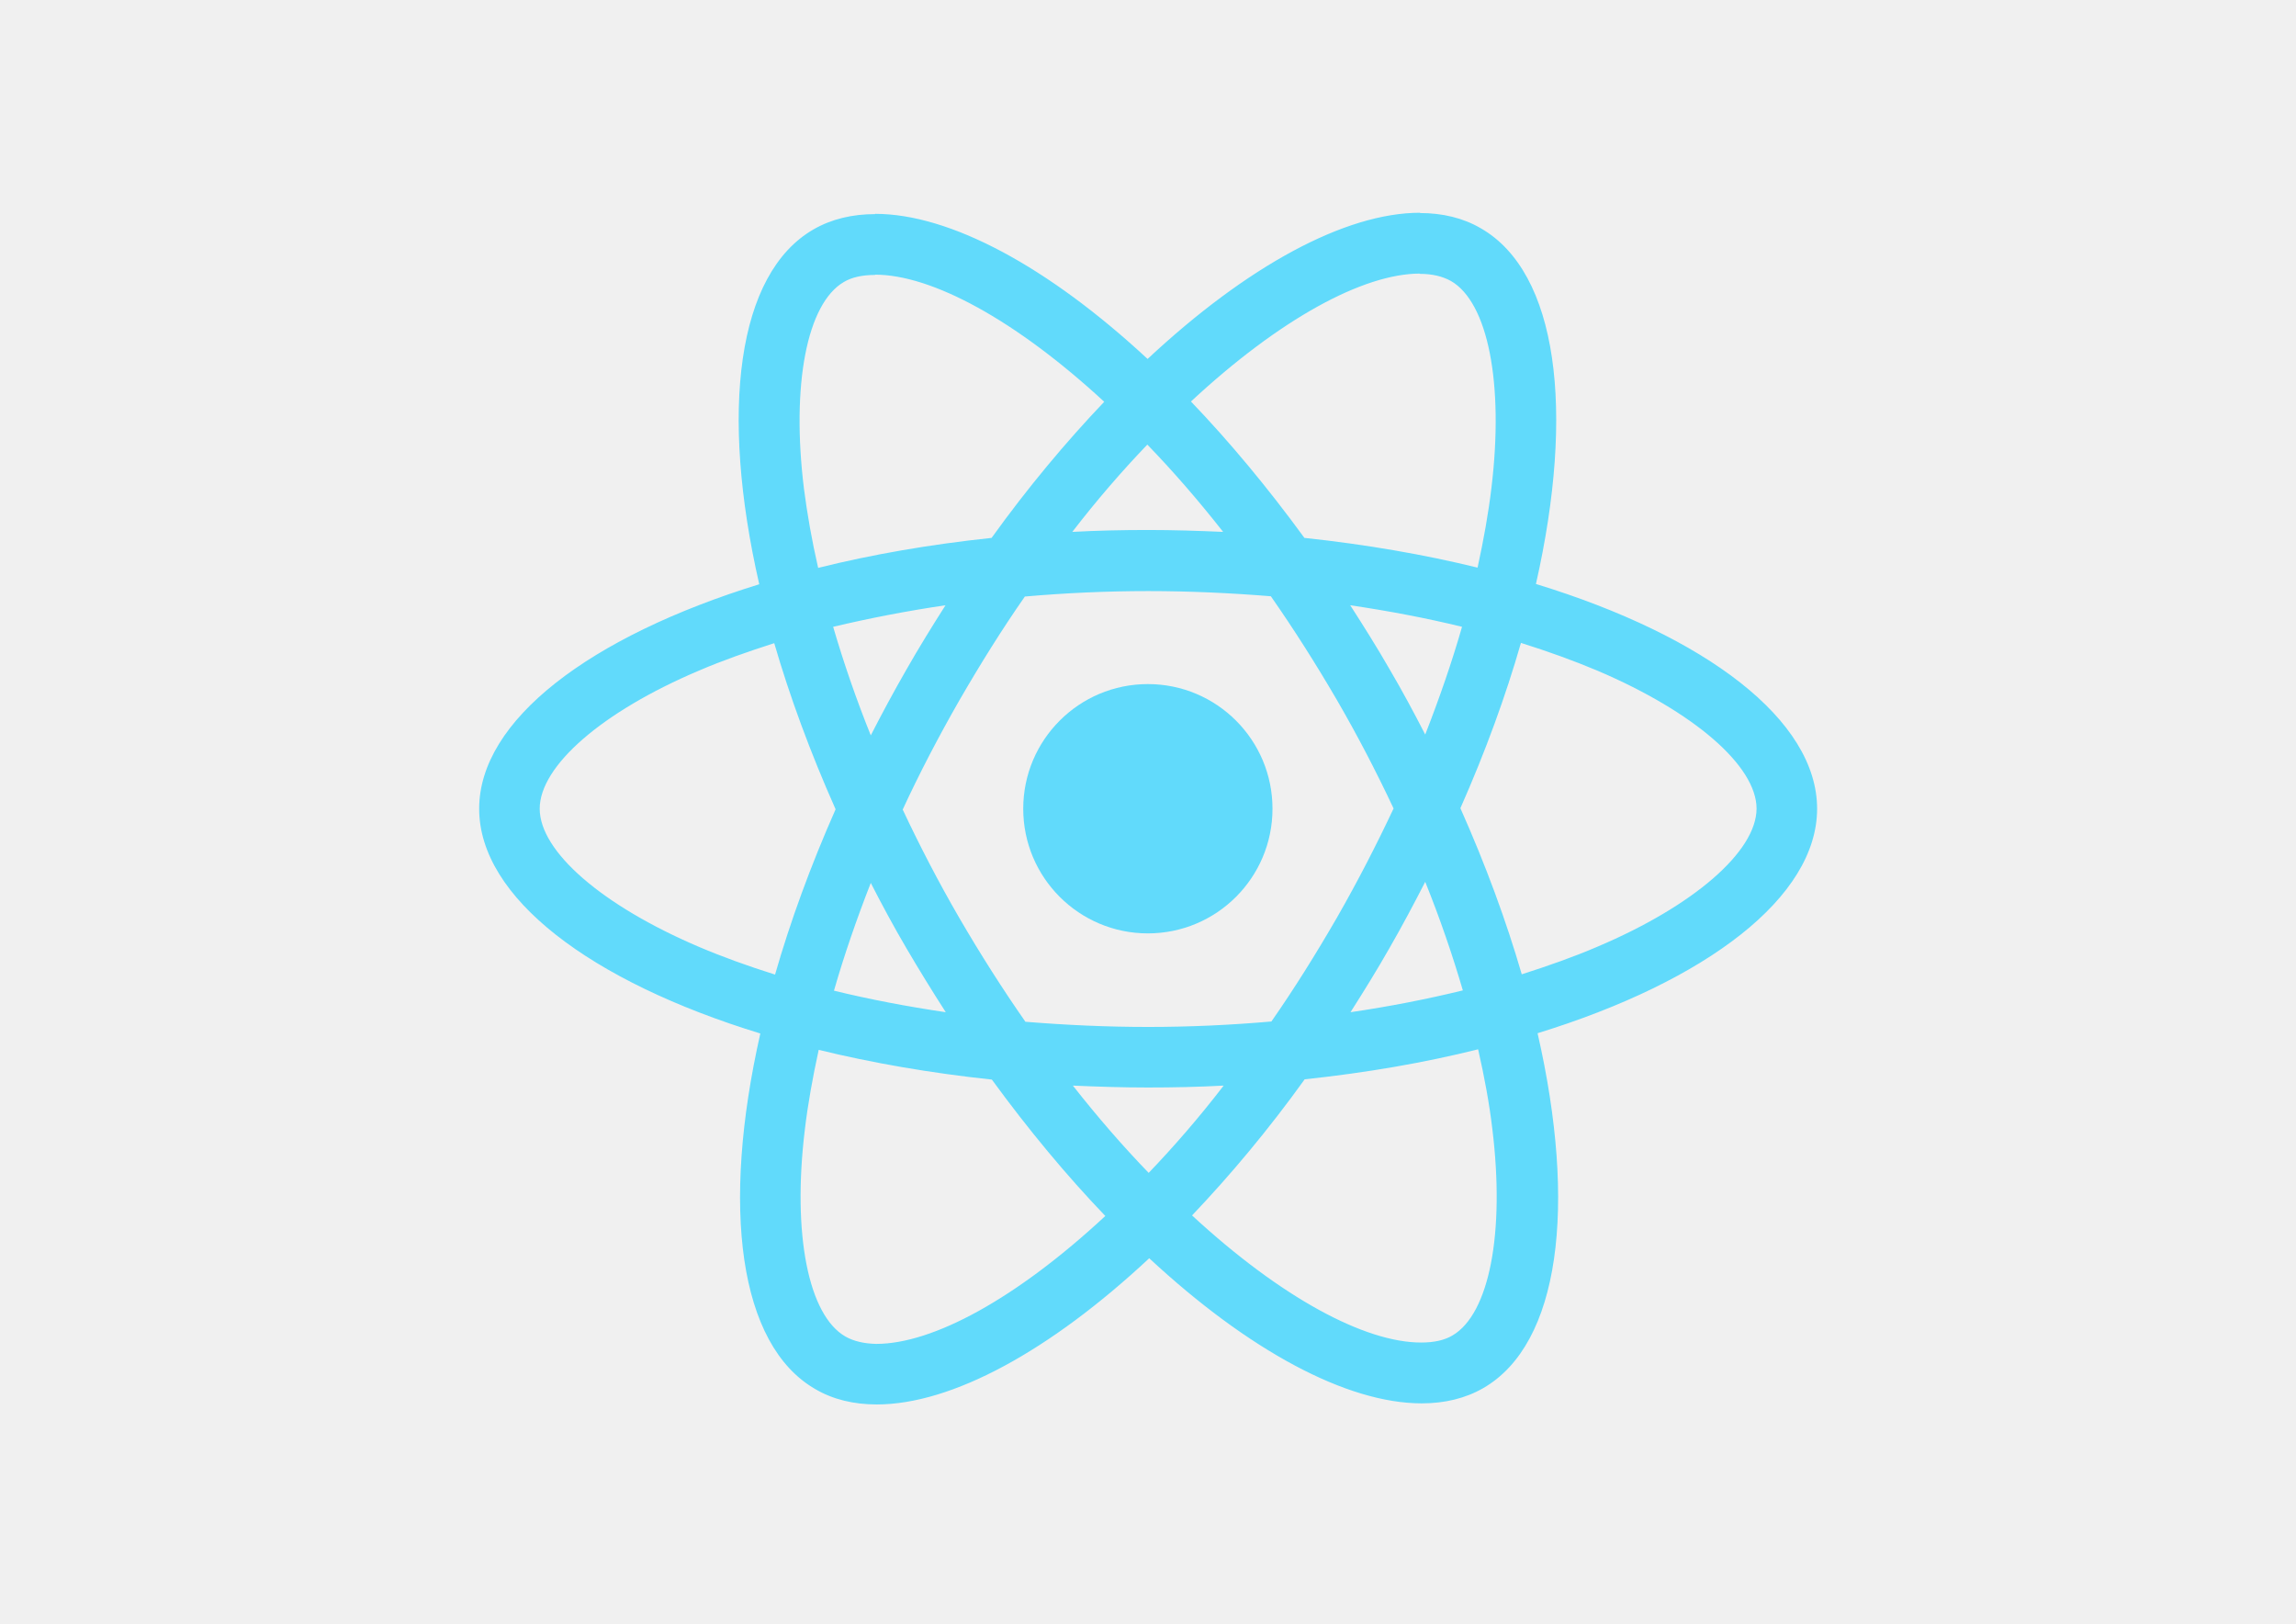
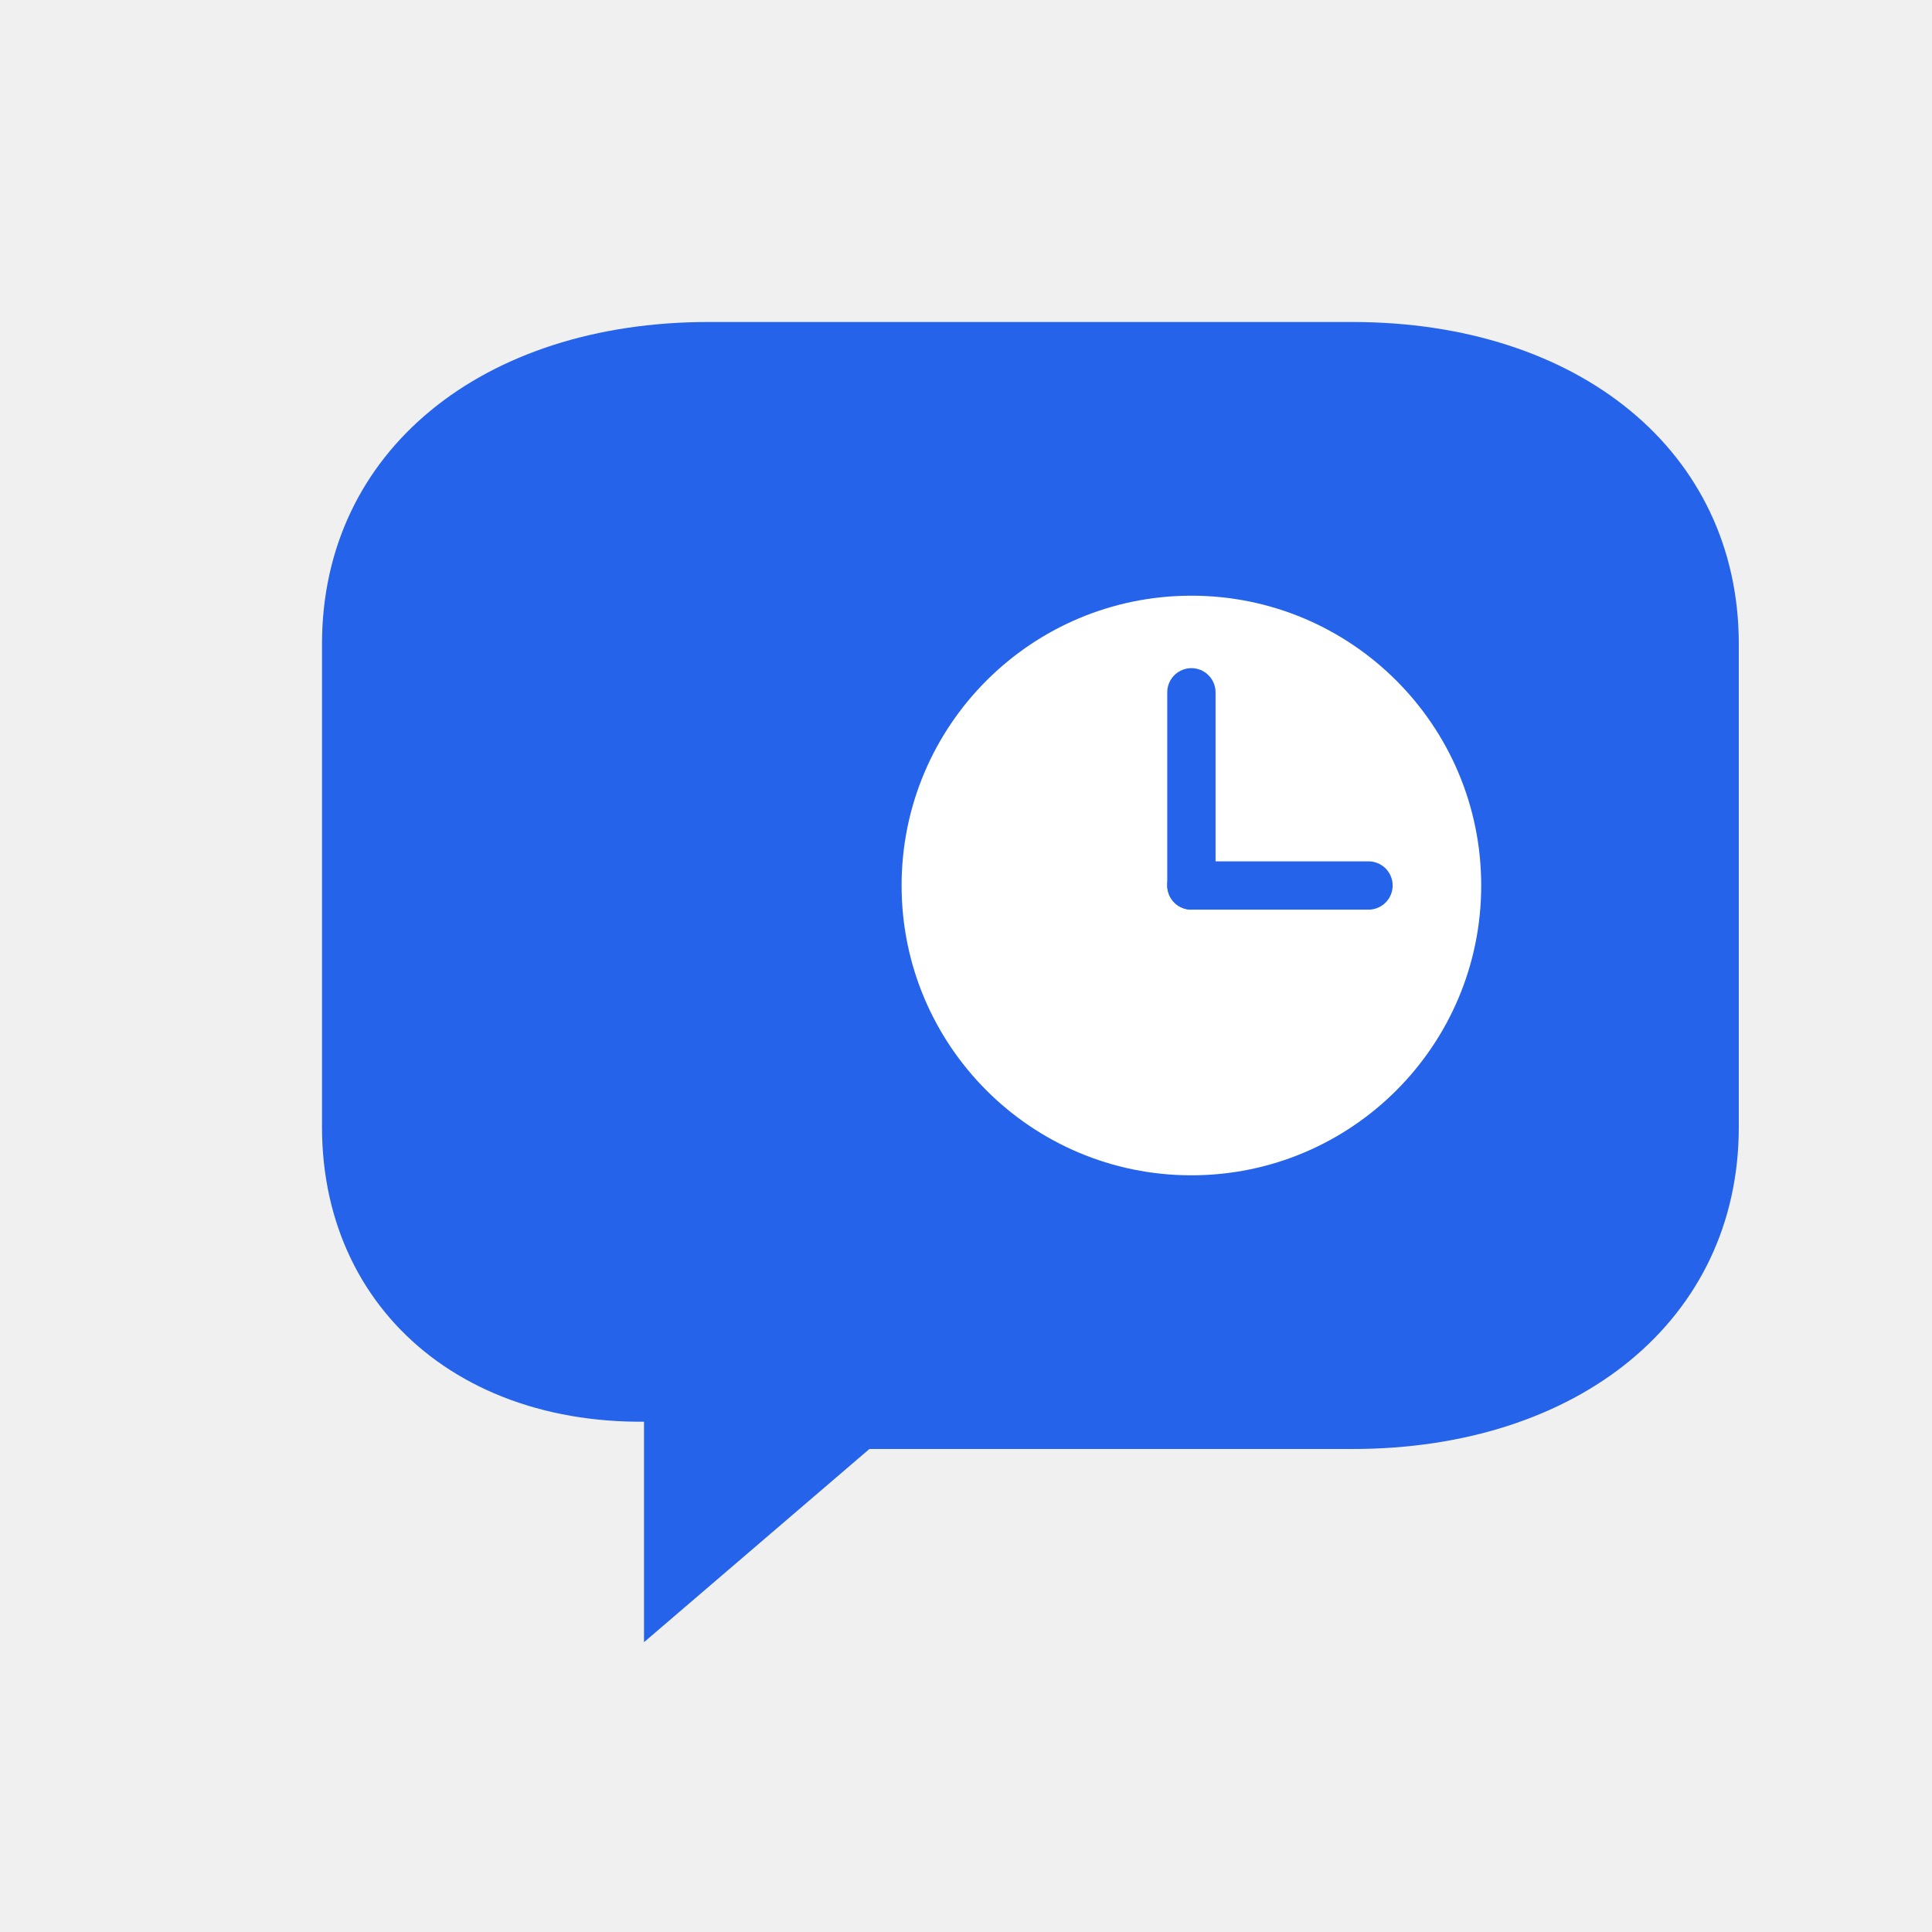
- <svg xmlns="http://www.w3.org/2000/svg" viewBox="0 0 841.9 595.3">
-   <g fill="#61DAFB">
-     <path d="M666.3 296.5c0-32.5-40.7-63.3-103.1-82.4 14.4-63.6 8-114.2-20.2-130.4-6.5-3.8-14.1-5.6-22.4-5.6v22.3c4.6 0 8.3.9 11.4 2.6 13.6 7.8 19.5 37.5 14.9 75.7-1.1 9.4-2.9 19.3-5.1 29.4-19.6-4.8-41-8.5-63.5-10.9-13.5-18.5-27.5-35.3-41.6-50 32.6-30.3 63.2-46.9 84-46.9V78c-27.5 0-63.5 19.6-99.9 53.6-36.4-33.8-72.4-53.2-99.9-53.2v22.3c20.7 0 51.4 16.5 84 46.6-14 14.7-28 31.4-41.3 49.9-22.6 2.4-44 6.1-63.6 11-2.3-10-4-19.7-5.2-29-4.7-38.2 1.1-67.9 14.6-75.8 3-1.8 6.9-2.6 11.5-2.6V78.5c-8.4 0-16 1.8-22.6 5.6-28.1 16.2-34.4 66.7-19.9 130.1-62.2 19.2-102.7 49.9-102.7 82.3 0 32.5 40.7 63.3 103.1 82.4-14.4 63.6-8 114.2 20.2 130.4 6.5 3.8 14.1 5.6 22.5 5.6 27.5 0 63.5-19.6 99.9-53.6 36.4 33.8 72.4 53.2 99.9 53.2 8.4 0 16-1.8 22.6-5.6 28.1-16.2 34.4-66.7 19.9-130.1 62-19.1 102.5-49.9 102.5-82.3zm-130.2-66.7c-3.7 12.9-8.3 26.2-13.5 39.5-4.1-8-8.4-16-13.1-24-4.6-8-9.5-15.8-14.4-23.4 14.2 2.1 27.9 4.7 41 7.9zm-45.8 106.5c-7.8 13.5-15.8 26.3-24.1 38.2-14.9 1.3-30 2-45.2 2-15.1 0-30.2-.7-45-1.9-8.3-11.9-16.4-24.6-24.2-38-7.6-13.1-14.5-26.4-20.8-39.8 6.2-13.4 13.2-26.8 20.7-39.9 7.8-13.5 15.8-26.3 24.1-38.2 14.9-1.3 30-2 45.2-2 15.1 0 30.2.7 45 1.9 8.3 11.9 16.4 24.6 24.2 38 7.6 13.1 14.5 26.4 20.8 39.8-6.3 13.4-13.2 26.8-20.7 39.9zm32.3-13c5.4 13.4 10 26.8 13.8 39.8-13.1 3.2-26.9 5.9-41.2 8 4.9-7.7 9.8-15.6 14.4-23.7 4.6-8 8.9-16.1 13-24.1zM421.2 430c-9.3-9.6-18.6-20.3-27.8-32 9 .4 18.2.7 27.5.7 9.4 0 18.7-.2 27.8-.7-9 11.7-18.3 22.4-27.5 32zm-74.4-58.9c-14.2-2.1-27.9-4.7-41-7.9 3.7-12.9 8.3-26.2 13.5-39.5 4.1 8 8.4 16 13.1 24 4.7 8 9.5 15.8 14.4 23.4zM420.7 163c9.3 9.6 18.6 20.3 27.8 32-9-.4-18.2-.7-27.5-.7-9.4 0-18.7.2-27.8.7 9-11.7 18.3-22.4 27.5-32zm-74 58.9c-4.9 7.7-9.8 15.6-14.4 23.7-4.6 8-8.9 16-13 24-5.4-13.4-10-26.8-13.8-39.8 13.1-3.1 26.9-5.8 41.2-7.9zm-90.5 125.2c-35.4-15.1-58.3-34.9-58.3-50.6 0-15.7 22.9-35.6 58.3-50.6 8.6-3.7 18-7 27.7-10.1 5.7 19.6 13.2 40 22.5 60.9-9.2 20.8-16.6 41.1-22.2 60.6-9.9-3.1-19.3-6.5-28-10.2zM310 490c-13.6-7.8-19.5-37.5-14.9-75.7 1.1-9.4 2.9-19.3 5.1-29.4 19.6 4.8 41 8.5 63.5 10.9 13.5 18.5 27.5 35.3 41.6 50-32.6 30.3-63.2 46.9-84 46.9-4.5-.1-8.3-1-11.3-2.7zm237.2-76.2c4.7 38.2-1.1 67.9-14.6 75.8-3 1.8-6.9 2.6-11.5 2.6-20.7 0-51.4-16.5-84-46.6 14-14.7 28-31.4 41.3-49.9 22.6-2.4 44-6.1 63.6-11 2.3 10.1 4.1 19.8 5.2 29.1zm38.5-66.7c-8.6 3.7-18 7-27.7 10.1-5.7-19.6-13.2-40-22.5-60.9 9.2-20.8 16.6-41.1 22.2-60.6 9.9 3.1 19.3 6.5 28.1 10.2 35.4 15.1 58.3 34.9 58.3 50.6-.1 15.7-23 35.6-58.4 50.6zM320.8 78.4z" />
-     <circle cx="420.9" cy="296.5" r="45.7" />
-     <path d="M520.5 78.1z" />
-   </g>
+ <svg xmlns="http://www.w3.org/2000/svg" width="200" height="200" viewBox="0 0 120 100" fill="none">
+   <path d="M20 30C20 18 30 10 44 10H84C98 10 108 18 108 30V60C108 72 98 80 84 80H54L40 92L40 78H44C30 80 20 72 20 60V30Z" fill="#2563EB" />
+   <circle cx="74" cy="45" r="18" fill="white" />
+   <line x1="74" y1="45" x2="74" y2="33" stroke="#2563EB" stroke-width="3" stroke-linecap="round" />
+   <line x1="74" y1="45" x2="85" y2="45" stroke="#2563EB" stroke-width="3" stroke-linecap="round" />
</svg>
